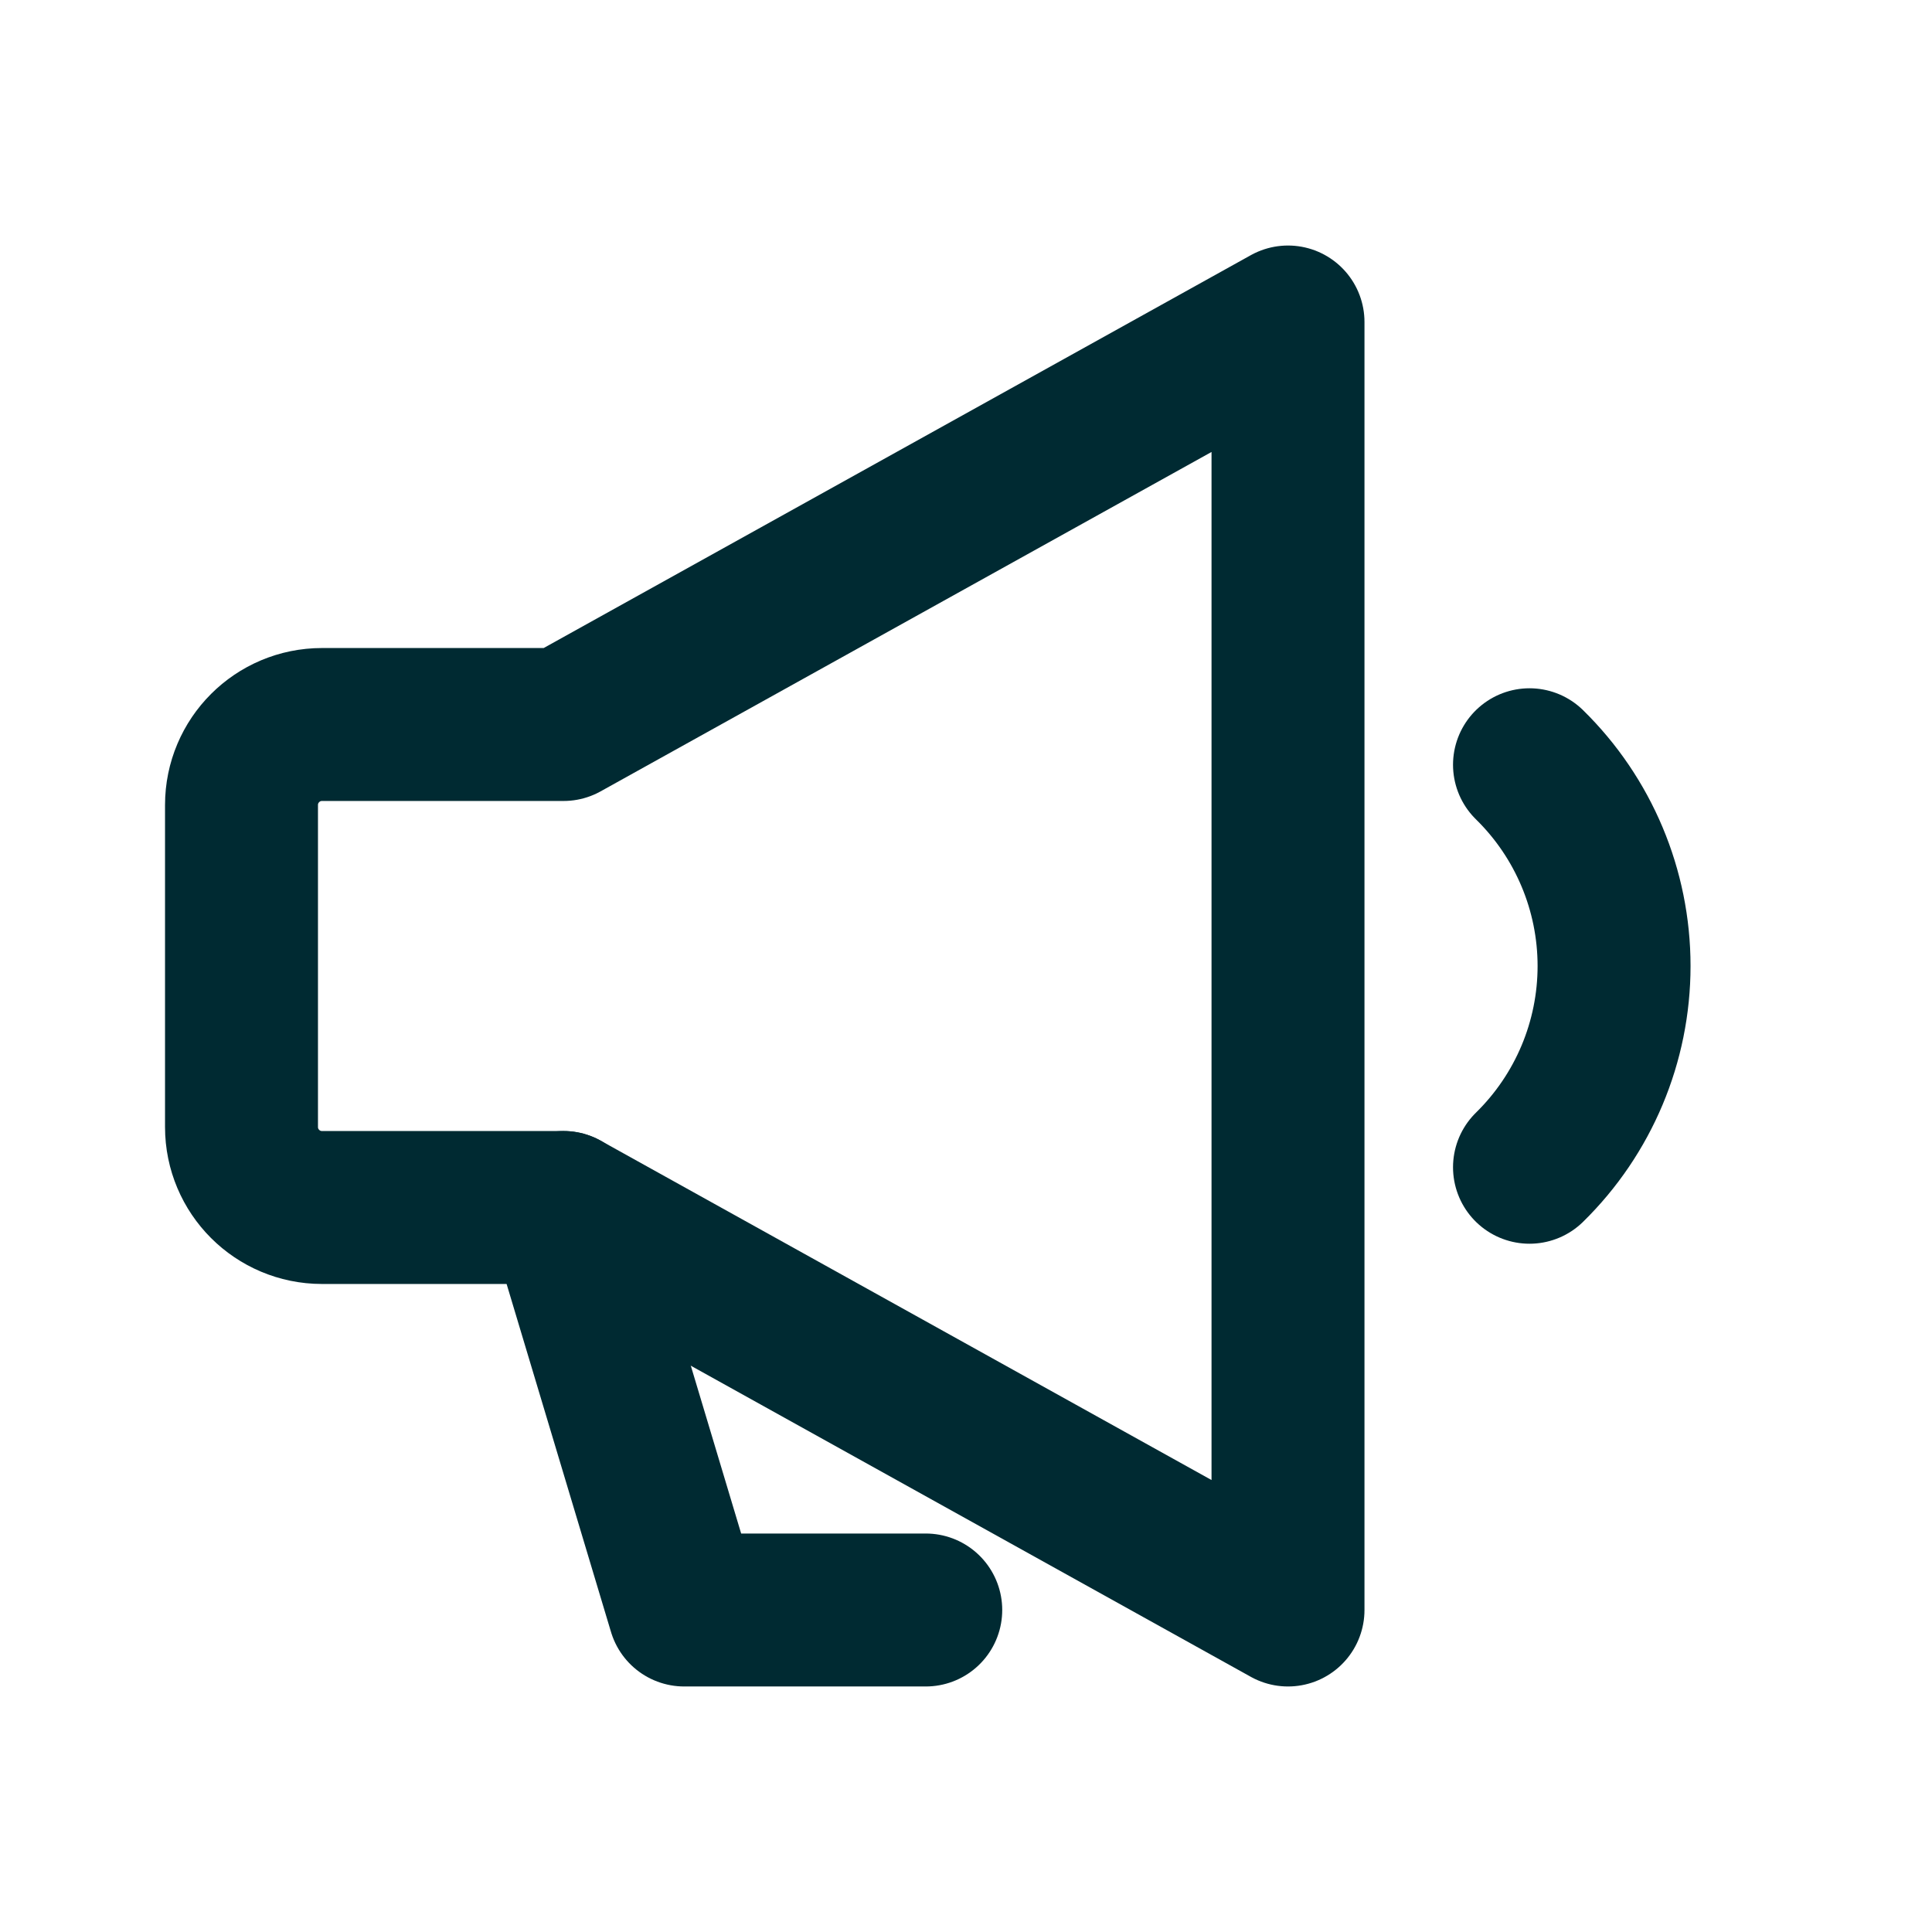
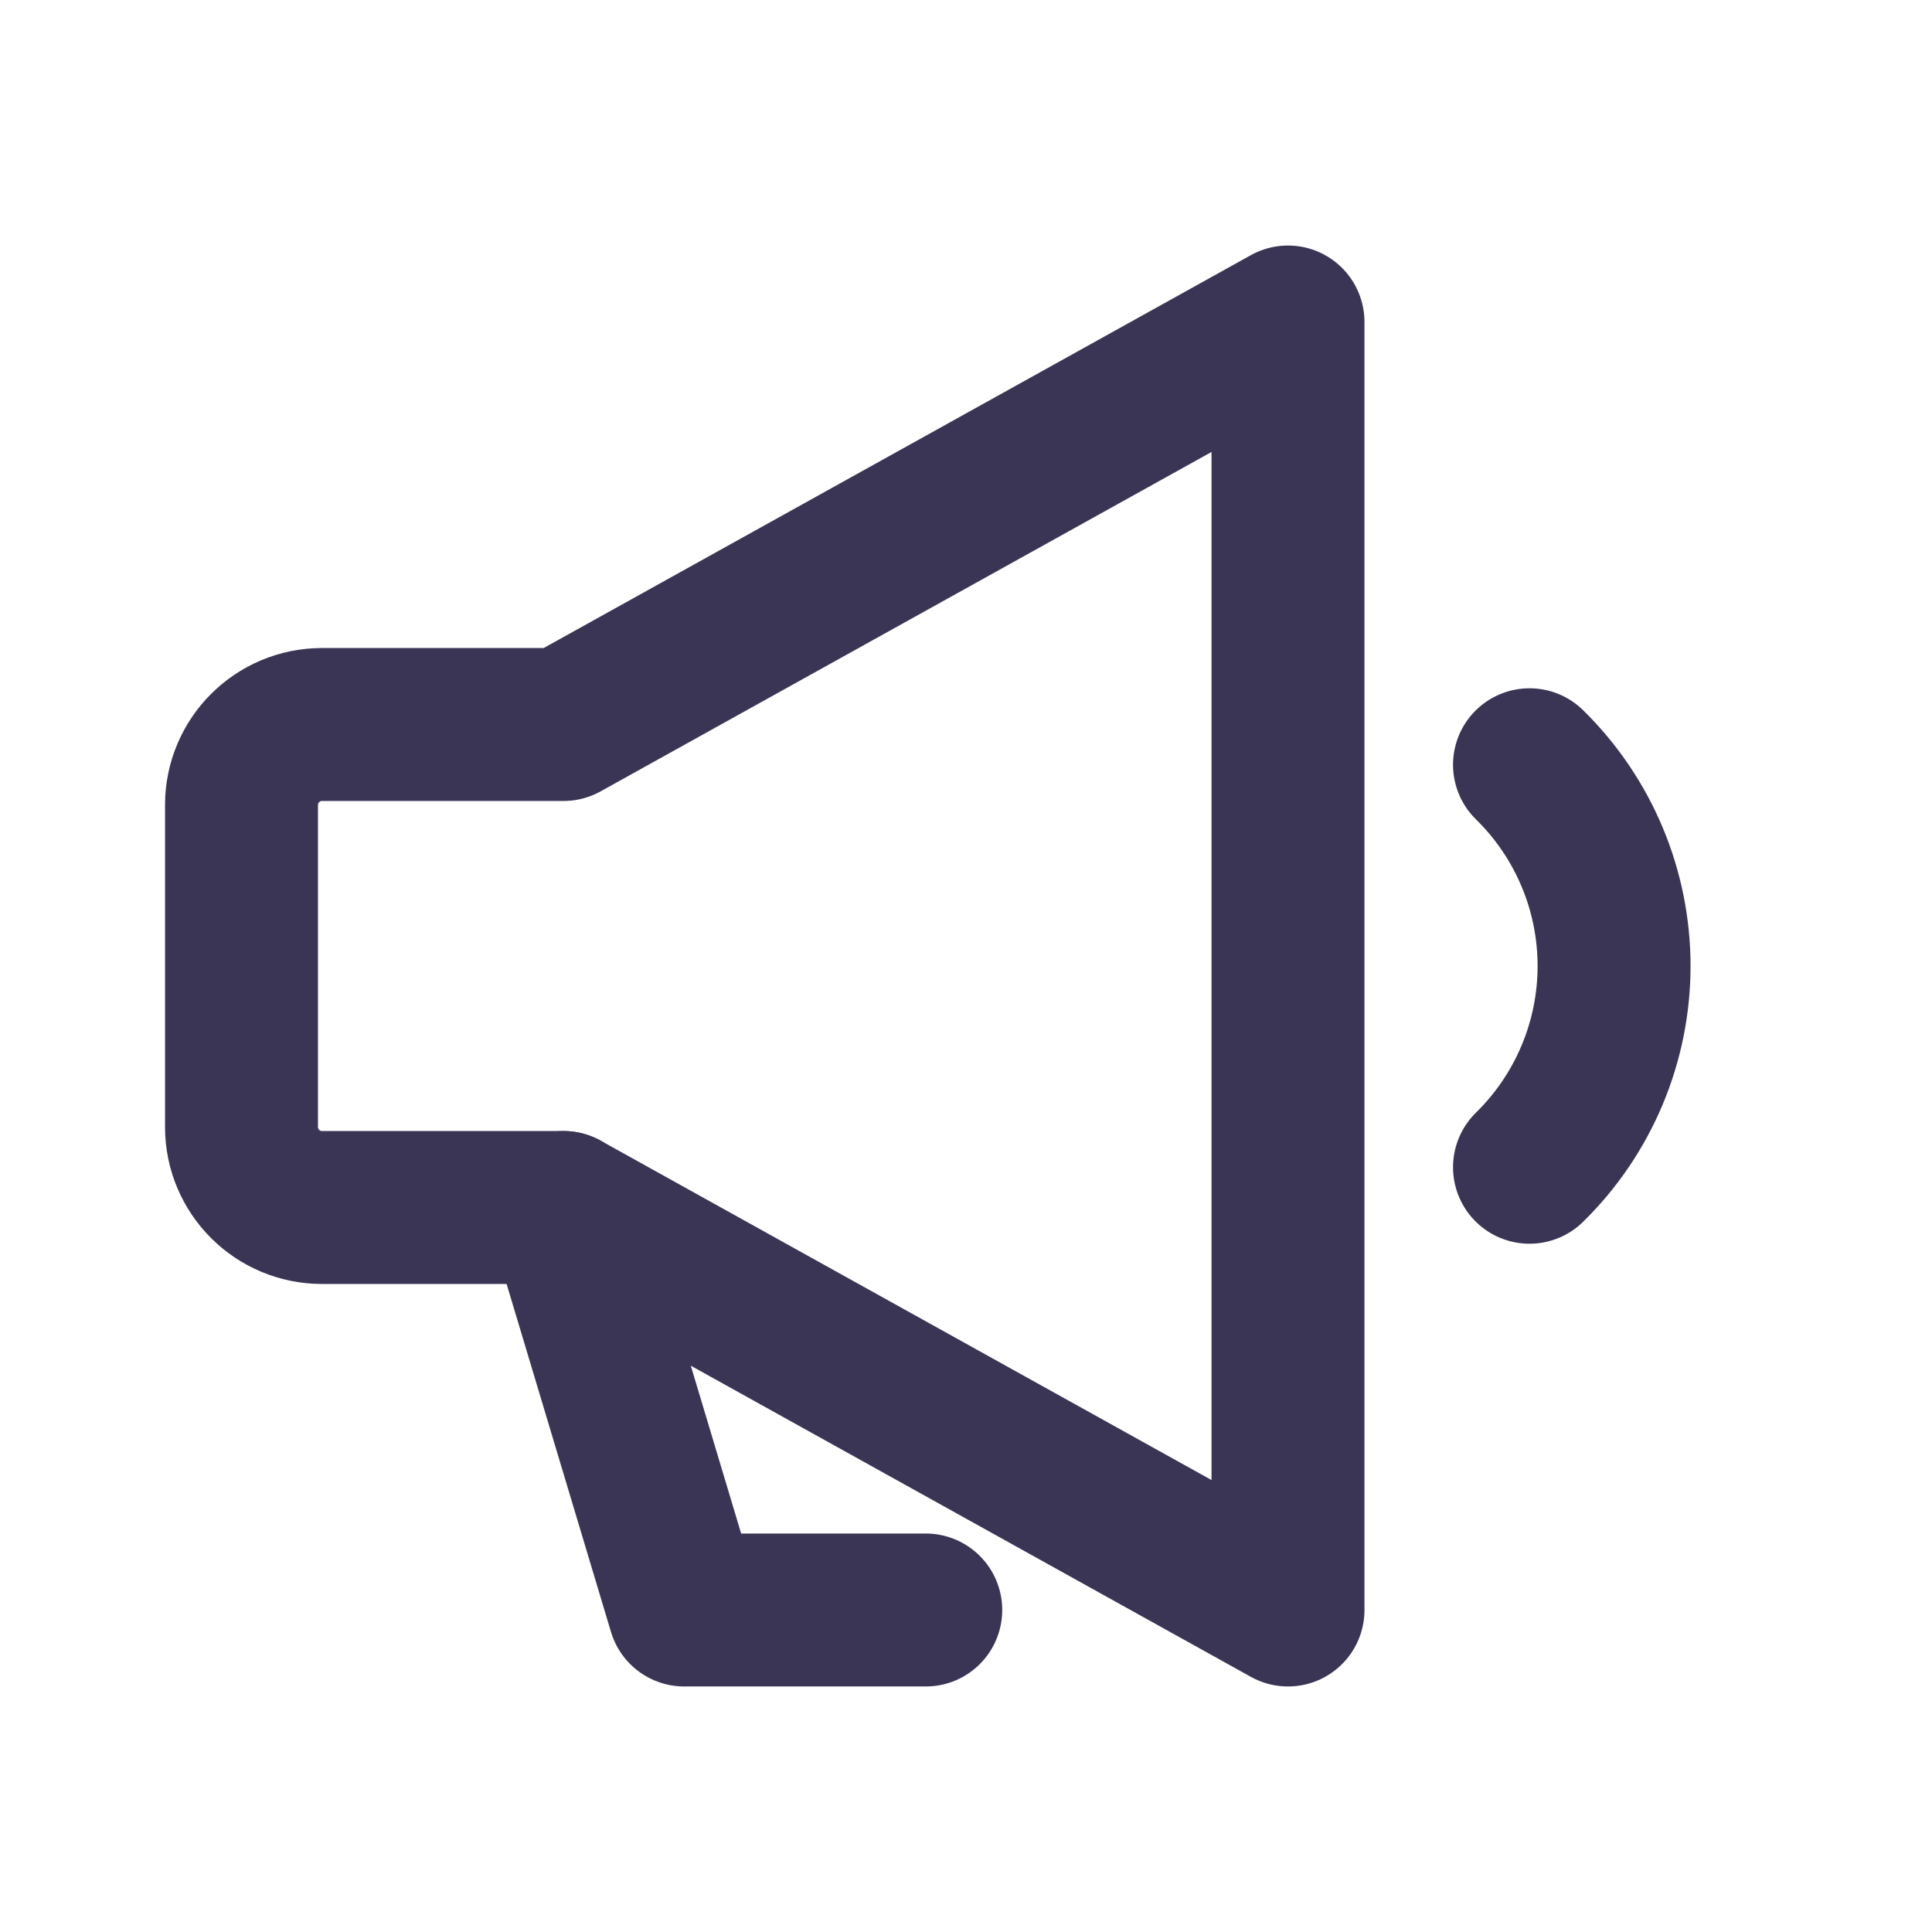
- <svg xmlns="http://www.w3.org/2000/svg" width="24" height="24" viewBox="0 0 24 24" fill="none" stroke="#002a32" stroke-width="1.9" stroke-linecap="round" stroke-linejoin="round">
+ <svg xmlns="http://www.w3.org/2000/svg" width="24" height="24" viewBox="0 0 24 24" fill="none" stroke="#3b3555" stroke-width="1.9" stroke-linecap="round" stroke-linejoin="round">
  <path d="M3 10v4a1 1 0 0 0 1 1h3l9 5V4L7 9H4a1 1 0 0 0-1 1z" />
  <path d="M19 9.5a3.5 3.5 0 0 1 0 5M7 15l1.5 5h3" />
</svg>
